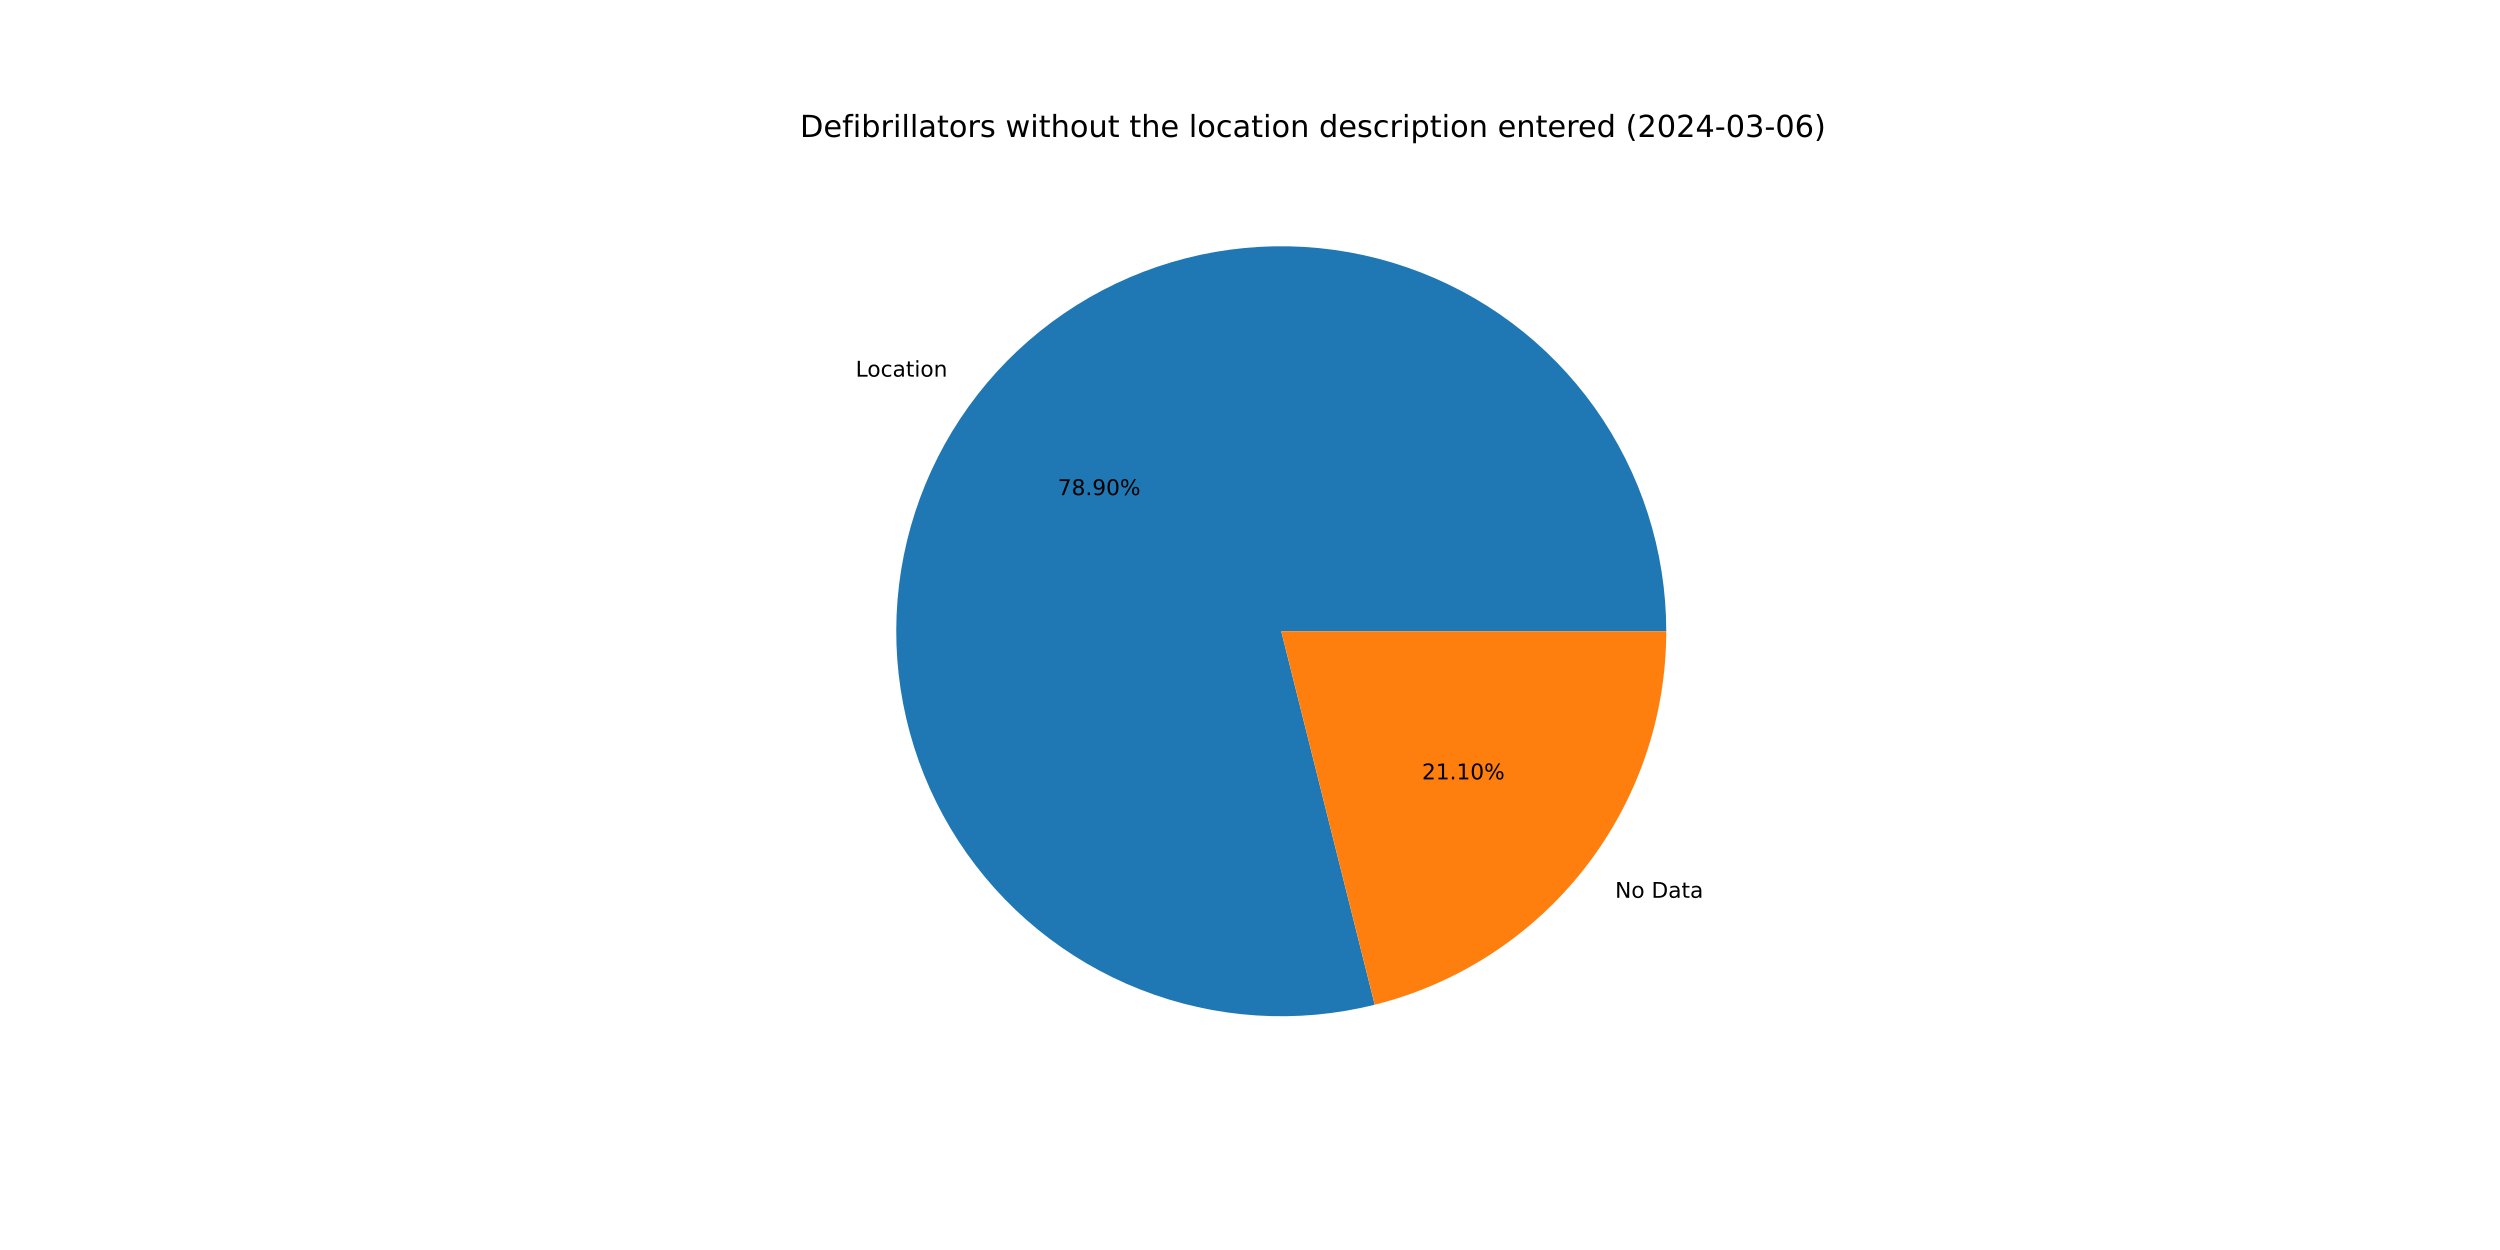
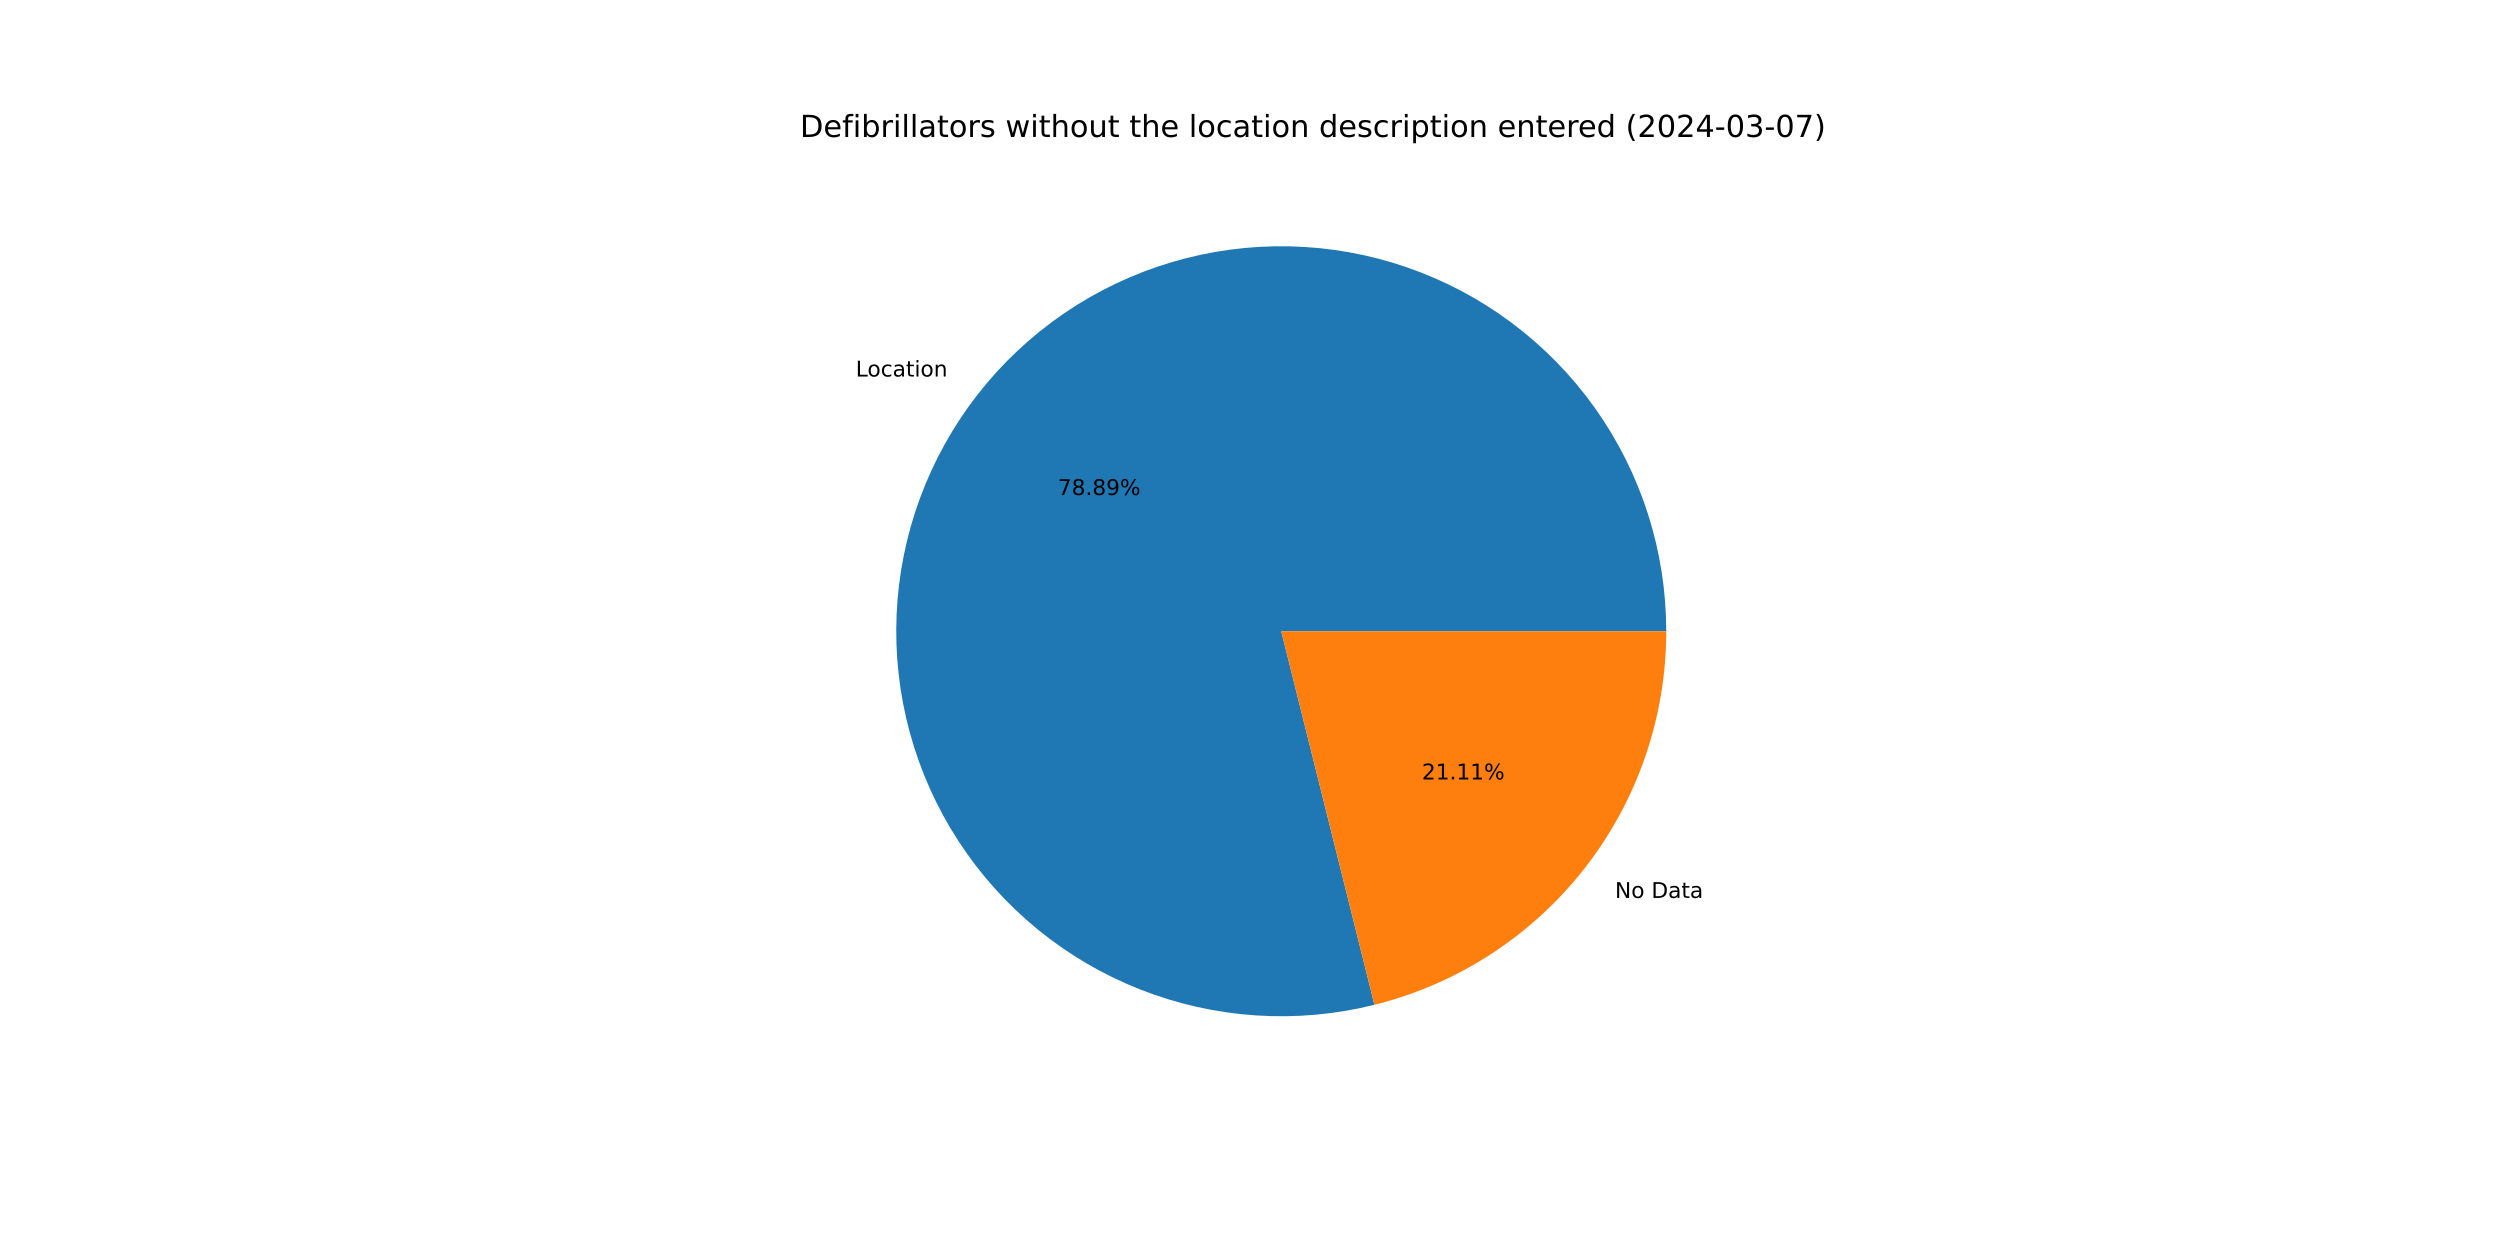
<svg xmlns="http://www.w3.org/2000/svg" xmlns:xlink="http://www.w3.org/1999/xlink" width="1152pt" height="576pt" viewBox="0 0 1152 576" version="1.1">
  <defs>
    <style type="text/css">*{stroke-linejoin: round; stroke-linecap: butt}</style>
  </defs>
  <g id="figure_1">
    <g id="patch_1">
      <path d="M 0 576  L 1152 576  L 1152 0  L 0 0  z " style="fill: #ffffff" />
    </g>
    <g id="axes_1">
      <g id="patch_2">
-         <path d="M 767.808 290.88  C 767.808 272.52 764.958 254.271 759.36 236.785  C 753.761 219.3 745.483 202.789 734.819 187.843  C 724.156 172.897 711.237 159.696 696.524 148.714  C 681.811 137.731 665.482 129.098 648.121 123.125  C 630.76 117.151 612.577 113.909 594.221 113.513  C 575.865 113.118 557.559 115.574 539.957 120.794  C 522.355 126.015 505.669 133.936 490.497 144.275  C 475.325 154.614 461.849 167.246 450.552 181.719  C 439.255 196.192 430.273 212.331 423.927 229.559  C 417.581 246.787 413.947 264.897 413.157 283.24  C 412.366 301.583 414.427 319.938 419.268 337.648  C 424.108 355.359 431.668 372.211 441.677 387.602  C 451.687 402.994 464.026 416.738 478.252 428.344  C 492.478 439.951 508.42 449.278 525.508 455.994  C 542.596 462.71 560.623 466.732 578.944 467.918  C 597.266 469.103 615.661 467.438 633.472 462.98  L 590.4 290.88  z " style="fill: #1f77b4" />
+         <path d="M 767.808 290.88  C 767.808 272.523 764.959 254.276 759.362 236.793  C 753.765 219.31 745.489 202.801 734.829 187.856  C 724.168 172.911 711.253 159.711 696.543 148.728  C 681.834 137.745 665.509 129.111 648.152 123.135  C 630.795 117.159 612.614 113.914 594.262 113.514  C 575.909 113.114 557.604 115.566 540.004 120.781  C 522.403 125.995 505.717 133.911 490.544 144.243  C 475.371 154.576 461.893 167.201 450.592 181.668  C 439.291 196.134 430.304 212.267 423.952 229.491  C 417.6 246.714 413.959 264.819 413.16 283.159  C 412.361 301.499 414.414 319.852 419.244 337.562  C 424.074 355.272 431.625 372.126 441.624 387.521  C 451.624 402.915 463.953 416.665 478.17 428.278  C 492.387 439.891 508.321 449.227 525.402 455.952  C 542.483 462.678 560.505 466.712 578.823 467.91  C 597.141 469.108 615.534 467.455 633.346 463.012  L 590.4 290.88  z " style="fill: #1f77b4" />
      </g>
      <g id="patch_3">
-         <path d="M 633.472 462.98  C 671.838 453.378 705.913 431.217 730.248 400.041  C 754.583 368.865 767.808 330.429 767.808 290.88  L 590.4 290.88  z " style="fill: #ff7f0e" />
+         <path d="M 633.346 463.012  C 671.74 453.432 705.848 431.277 730.208 400.092  C 754.568 368.908 767.808 330.452 767.808 290.88  L 590.4 290.88  z " style="fill: #ff7f0e" />
      </g>
      <g id="matplotlib.axis_1" />
      <g id="matplotlib.axis_2" />
      <g id="text_1">
-         <g transform="translate(394.2705 173.562) scale(0.1 -0.1)">
+         <g transform="translate(394.3145 173.5057) scale(0.1 -0.1)">
          <defs>
            <path id="DejaVuSans-4c" d="M 628 4666  L 1259 4666  L 1259 531  L 3531 531  L 3531 0  L 628 0  L 628 4666  z " transform="scale(0.015625)" />
            <path id="DejaVuSans-6f" d="M 1959 3097  Q 1497 3097 1228 2736  Q 959 2375 959 1747  Q 959 1119 1226 758  Q 1494 397 1959 397  Q 2419 397 2687 759  Q 2956 1122 2956 1747  Q 2956 2369 2687 2733  Q 2419 3097 1959 3097  z M 1959 3584  Q 2709 3584 3137 3096  Q 3566 2609 3566 1747  Q 3566 888 3137 398  Q 2709 -91 1959 -91  Q 1206 -91 779 398  Q 353 888 353 1747  Q 353 2609 779 3096  Q 1206 3584 1959 3584  z " transform="scale(0.015625)" />
            <path id="DejaVuSans-63" d="M 3122 3366  L 3122 2828  Q 2878 2963 2633 3030  Q 2388 3097 2138 3097  Q 1578 3097 1268 2742  Q 959 2388 959 1747  Q 959 1106 1268 751  Q 1578 397 2138 397  Q 2388 397 2633 464  Q 2878 531 3122 666  L 3122 134  Q 2881 22 2623 -34  Q 2366 -91 2075 -91  Q 1284 -91 818 406  Q 353 903 353 1747  Q 353 2603 823 3093  Q 1294 3584 2113 3584  Q 2378 3584 2631 3529  Q 2884 3475 3122 3366  z " transform="scale(0.015625)" />
            <path id="DejaVuSans-61" d="M 2194 1759  Q 1497 1759 1228 1600  Q 959 1441 959 1056  Q 959 750 1161 570  Q 1363 391 1709 391  Q 2188 391 2477 730  Q 2766 1069 2766 1631  L 2766 1759  L 2194 1759  z M 3341 1997  L 3341 0  L 2766 0  L 2766 531  Q 2569 213 2275 61  Q 1981 -91 1556 -91  Q 1019 -91 701 211  Q 384 513 384 1019  Q 384 1609 779 1909  Q 1175 2209 1959 2209  L 2766 2209  L 2766 2266  Q 2766 2663 2505 2880  Q 2244 3097 1772 3097  Q 1472 3097 1187 3025  Q 903 2953 641 2809  L 641 3341  Q 956 3463 1253 3523  Q 1550 3584 1831 3584  Q 2591 3584 2966 3190  Q 3341 2797 3341 1997  z " transform="scale(0.015625)" />
            <path id="DejaVuSans-74" d="M 1172 4494  L 1172 3500  L 2356 3500  L 2356 3053  L 1172 3053  L 1172 1153  Q 1172 725 1289 603  Q 1406 481 1766 481  L 2356 481  L 2356 0  L 1766 0  Q 1100 0 847 248  Q 594 497 594 1153  L 594 3053  L 172 3053  L 172 3500  L 594 3500  L 594 4494  L 1172 4494  z " transform="scale(0.015625)" />
            <path id="DejaVuSans-69" d="M 603 3500  L 1178 3500  L 1178 0  L 603 0  L 603 3500  z M 603 4863  L 1178 4863  L 1178 4134  L 603 4134  L 603 4863  z " transform="scale(0.015625)" />
            <path id="DejaVuSans-6e" d="M 3513 2113  L 3513 0  L 2938 0  L 2938 2094  Q 2938 2591 2744 2837  Q 2550 3084 2163 3084  Q 1697 3084 1428 2787  Q 1159 2491 1159 1978  L 1159 0  L 581 0  L 581 3500  L 1159 3500  L 1159 2956  Q 1366 3272 1645 3428  Q 1925 3584 2291 3584  Q 2894 3584 3203 3211  Q 3513 2838 3513 2113  z " transform="scale(0.015625)" />
          </defs>
          <use xlink:href="#DejaVuSans-4c" />
          <use xlink:href="#DejaVuSans-6f" x="53.963" />
          <use xlink:href="#DejaVuSans-63" x="115.145" />
          <use xlink:href="#DejaVuSans-61" x="170.125" />
          <use xlink:href="#DejaVuSans-74" x="231.404" />
          <use xlink:href="#DejaVuSans-69" x="270.613" />
          <use xlink:href="#DejaVuSans-6f" x="298.396" />
          <use xlink:href="#DejaVuSans-6e" x="359.578" />
        </g>
      </g>
      <g id="text_2">
-         <g transform="translate(487.4264 228.1426) scale(0.1 -0.1)">
+         <g transform="translate(487.4504 228.1119) scale(0.1 -0.1)">
          <defs>
            <path id="DejaVuSans-37" d="M 525 4666  L 3525 4666  L 3525 4397  L 1831 0  L 1172 0  L 2766 4134  L 525 4134  L 525 4666  z " transform="scale(0.015625)" />
            <path id="DejaVuSans-38" d="M 2034 2216  Q 1584 2216 1326 1975  Q 1069 1734 1069 1313  Q 1069 891 1326 650  Q 1584 409 2034 409  Q 2484 409 2743 651  Q 3003 894 3003 1313  Q 3003 1734 2745 1975  Q 2488 2216 2034 2216  z M 1403 2484  Q 997 2584 770 2862  Q 544 3141 544 3541  Q 544 4100 942 4425  Q 1341 4750 2034 4750  Q 2731 4750 3128 4425  Q 3525 4100 3525 3541  Q 3525 3141 3298 2862  Q 3072 2584 2669 2484  Q 3125 2378 3379 2068  Q 3634 1759 3634 1313  Q 3634 634 3220 271  Q 2806 -91 2034 -91  Q 1263 -91 848 271  Q 434 634 434 1313  Q 434 1759 690 2068  Q 947 2378 1403 2484  z M 1172 3481  Q 1172 3119 1398 2916  Q 1625 2713 2034 2713  Q 2441 2713 2670 2916  Q 2900 3119 2900 3481  Q 2900 3844 2670 4047  Q 2441 4250 2034 4250  Q 1625 4250 1398 4047  Q 1172 3844 1172 3481  z " transform="scale(0.015625)" />
            <path id="DejaVuSans-2e" d="M 684 794  L 1344 794  L 1344 0  L 684 0  L 684 794  z " transform="scale(0.015625)" />
            <path id="DejaVuSans-39" d="M 703 97  L 703 672  Q 941 559 1184 500  Q 1428 441 1663 441  Q 2288 441 2617 861  Q 2947 1281 2994 2138  Q 2813 1869 2534 1725  Q 2256 1581 1919 1581  Q 1219 1581 811 2004  Q 403 2428 403 3163  Q 403 3881 828 4315  Q 1253 4750 1959 4750  Q 2769 4750 3195 4129  Q 3622 3509 3622 2328  Q 3622 1225 3098 567  Q 2575 -91 1691 -91  Q 1453 -91 1209 -44  Q 966 3 703 97  z M 1959 2075  Q 2384 2075 2632 2365  Q 2881 2656 2881 3163  Q 2881 3666 2632 3958  Q 2384 4250 1959 4250  Q 1534 4250 1286 3958  Q 1038 3666 1038 3163  Q 1038 2656 1286 2365  Q 1534 2075 1959 2075  z " transform="scale(0.015625)" />
-             <path id="DejaVuSans-30" d="M 2034 4250  Q 1547 4250 1301 3770  Q 1056 3291 1056 2328  Q 1056 1369 1301 889  Q 1547 409 2034 409  Q 2525 409 2770 889  Q 3016 1369 3016 2328  Q 3016 3291 2770 3770  Q 2525 4250 2034 4250  z M 2034 4750  Q 2819 4750 3233 4129  Q 3647 3509 3647 2328  Q 3647 1150 3233 529  Q 2819 -91 2034 -91  Q 1250 -91 836 529  Q 422 1150 422 2328  Q 422 3509 836 4129  Q 1250 4750 2034 4750  z " transform="scale(0.015625)" />
            <path id="DejaVuSans-25" d="M 4653 2053  Q 4381 2053 4226 1822  Q 4072 1591 4072 1178  Q 4072 772 4226 539  Q 4381 306 4653 306  Q 4919 306 5073 539  Q 5228 772 5228 1178  Q 5228 1588 5073 1820  Q 4919 2053 4653 2053  z M 4653 2450  Q 5147 2450 5437 2106  Q 5728 1763 5728 1178  Q 5728 594 5436 251  Q 5144 -91 4653 -91  Q 4153 -91 3862 251  Q 3572 594 3572 1178  Q 3572 1766 3864 2108  Q 4156 2450 4653 2450  z M 1428 4353  Q 1159 4353 1004 4120  Q 850 3888 850 3481  Q 850 3069 1003 2837  Q 1156 2606 1428 2606  Q 1700 2606 1854 2837  Q 2009 3069 2009 3481  Q 2009 3884 1853 4118  Q 1697 4353 1428 4353  z M 4250 4750  L 4750 4750  L 1831 -91  L 1331 -91  L 4250 4750  z M 1428 4750  Q 1922 4750 2215 4408  Q 2509 4066 2509 3481  Q 2509 2891 2217 2550  Q 1925 2209 1428 2209  Q 931 2209 642 2551  Q 353 2894 353 3481  Q 353 4063 643 4406  Q 934 4750 1428 4750  z " transform="scale(0.015625)" />
          </defs>
          <use xlink:href="#DejaVuSans-37" />
          <use xlink:href="#DejaVuSans-38" x="63.623" />
          <use xlink:href="#DejaVuSans-2e" x="127.246" />
-           <use xlink:href="#DejaVuSans-39" x="159.033" />
-           <use xlink:href="#DejaVuSans-30" x="222.656" />
+           <use xlink:href="#DejaVuSans-38" x="159.033" />
+           <use xlink:href="#DejaVuSans-39" x="222.656" />
          <use xlink:href="#DejaVuSans-25" x="286.279" />
        </g>
      </g>
      <g id="text_3">
-         <g transform="translate(744.2326 413.7167) scale(0.1 -0.1)">
+         <g transform="translate(744.1887 413.773) scale(0.1 -0.1)">
          <defs>
            <path id="DejaVuSans-4e" d="M 628 4666  L 1478 4666  L 3547 763  L 3547 4666  L 4159 4666  L 4159 0  L 3309 0  L 1241 3903  L 1241 0  L 628 0  L 628 4666  z " transform="scale(0.015625)" />
            <path id="DejaVuSans-20" transform="scale(0.015625)" />
            <path id="DejaVuSans-44" d="M 1259 4147  L 1259 519  L 2022 519  Q 2988 519 3436 956  Q 3884 1394 3884 2338  Q 3884 3275 3436 3711  Q 2988 4147 2022 4147  L 1259 4147  z M 628 4666  L 1925 4666  Q 3281 4666 3915 4102  Q 4550 3538 4550 2338  Q 4550 1131 3912 565  Q 3275 0 1925 0  L 628 0  L 628 4666  z " transform="scale(0.015625)" />
          </defs>
          <use xlink:href="#DejaVuSans-4e" />
          <use xlink:href="#DejaVuSans-6f" x="74.805" />
          <use xlink:href="#DejaVuSans-20" x="135.986" />
          <use xlink:href="#DejaVuSans-44" x="167.773" />
          <use xlink:href="#DejaVuSans-61" x="244.775" />
          <use xlink:href="#DejaVuSans-74" x="306.055" />
          <use xlink:href="#DejaVuSans-61" x="345.264" />
        </g>
      </g>
      <g id="text_4">
-         <g transform="translate(655.2439 359.1361) scale(0.1 -0.1)">
+         <g transform="translate(655.2199 359.1668) scale(0.1 -0.1)">
          <defs>
            <path id="DejaVuSans-32" d="M 1228 531  L 3431 531  L 3431 0  L 469 0  L 469 531  Q 828 903 1448 1529  Q 2069 2156 2228 2338  Q 2531 2678 2651 2914  Q 2772 3150 2772 3378  Q 2772 3750 2511 3984  Q 2250 4219 1831 4219  Q 1534 4219 1204 4116  Q 875 4013 500 3803  L 500 4441  Q 881 4594 1212 4672  Q 1544 4750 1819 4750  Q 2544 4750 2975 4387  Q 3406 4025 3406 3419  Q 3406 3131 3298 2873  Q 3191 2616 2906 2266  Q 2828 2175 2409 1742  Q 1991 1309 1228 531  z " transform="scale(0.015625)" />
            <path id="DejaVuSans-31" d="M 794 531  L 1825 531  L 1825 4091  L 703 3866  L 703 4441  L 1819 4666  L 2450 4666  L 2450 531  L 3481 531  L 3481 0  L 794 0  L 794 531  z " transform="scale(0.015625)" />
          </defs>
          <use xlink:href="#DejaVuSans-32" />
          <use xlink:href="#DejaVuSans-31" x="63.623" />
          <use xlink:href="#DejaVuSans-2e" x="127.246" />
          <use xlink:href="#DejaVuSans-31" x="159.033" />
-           <use xlink:href="#DejaVuSans-30" x="222.656" />
+           <use xlink:href="#DejaVuSans-31" x="222.656" />
          <use xlink:href="#DejaVuSans-25" x="286.279" />
        </g>
      </g>
      <g id="text_5">
        <g transform="translate(368.64 63.12) scale(0.14 -0.14)">
          <defs>
            <path id="DejaVuSans-65" d="M 3597 1894  L 3597 1613  L 953 1613  Q 991 1019 1311 708  Q 1631 397 2203 397  Q 2534 397 2845 478  Q 3156 559 3463 722  L 3463 178  Q 3153 47 2828 -22  Q 2503 -91 2169 -91  Q 1331 -91 842 396  Q 353 884 353 1716  Q 353 2575 817 3079  Q 1281 3584 2069 3584  Q 2775 3584 3186 3129  Q 3597 2675 3597 1894  z M 3022 2063  Q 3016 2534 2758 2815  Q 2500 3097 2075 3097  Q 1594 3097 1305 2825  Q 1016 2553 972 2059  L 3022 2063  z " transform="scale(0.015625)" />
            <path id="DejaVuSans-66" d="M 2375 4863  L 2375 4384  L 1825 4384  Q 1516 4384 1395 4259  Q 1275 4134 1275 3809  L 1275 3500  L 2222 3500  L 2222 3053  L 1275 3053  L 1275 0  L 697 0  L 697 3053  L 147 3053  L 147 3500  L 697 3500  L 697 3744  Q 697 4328 969 4595  Q 1241 4863 1831 4863  L 2375 4863  z " transform="scale(0.015625)" />
            <path id="DejaVuSans-62" d="M 3116 1747  Q 3116 2381 2855 2742  Q 2594 3103 2138 3103  Q 1681 3103 1420 2742  Q 1159 2381 1159 1747  Q 1159 1113 1420 752  Q 1681 391 2138 391  Q 2594 391 2855 752  Q 3116 1113 3116 1747  z M 1159 2969  Q 1341 3281 1617 3432  Q 1894 3584 2278 3584  Q 2916 3584 3314 3078  Q 3713 2572 3713 1747  Q 3713 922 3314 415  Q 2916 -91 2278 -91  Q 1894 -91 1617 61  Q 1341 213 1159 525  L 1159 0  L 581 0  L 581 4863  L 1159 4863  L 1159 2969  z " transform="scale(0.015625)" />
            <path id="DejaVuSans-72" d="M 2631 2963  Q 2534 3019 2420 3045  Q 2306 3072 2169 3072  Q 1681 3072 1420 2755  Q 1159 2438 1159 1844  L 1159 0  L 581 0  L 581 3500  L 1159 3500  L 1159 2956  Q 1341 3275 1631 3429  Q 1922 3584 2338 3584  Q 2397 3584 2469 3576  Q 2541 3569 2628 3553  L 2631 2963  z " transform="scale(0.015625)" />
            <path id="DejaVuSans-6c" d="M 603 4863  L 1178 4863  L 1178 0  L 603 0  L 603 4863  z " transform="scale(0.015625)" />
            <path id="DejaVuSans-73" d="M 2834 3397  L 2834 2853  Q 2591 2978 2328 3040  Q 2066 3103 1784 3103  Q 1356 3103 1142 2972  Q 928 2841 928 2578  Q 928 2378 1081 2264  Q 1234 2150 1697 2047  L 1894 2003  Q 2506 1872 2764 1633  Q 3022 1394 3022 966  Q 3022 478 2636 193  Q 2250 -91 1575 -91  Q 1294 -91 989 -36  Q 684 19 347 128  L 347 722  Q 666 556 975 473  Q 1284 391 1588 391  Q 1994 391 2212 530  Q 2431 669 2431 922  Q 2431 1156 2273 1281  Q 2116 1406 1581 1522  L 1381 1569  Q 847 1681 609 1914  Q 372 2147 372 2553  Q 372 3047 722 3315  Q 1072 3584 1716 3584  Q 2034 3584 2315 3537  Q 2597 3491 2834 3397  z " transform="scale(0.015625)" />
            <path id="DejaVuSans-77" d="M 269 3500  L 844 3500  L 1563 769  L 2278 3500  L 2956 3500  L 3675 769  L 4391 3500  L 4966 3500  L 4050 0  L 3372 0  L 2619 2869  L 1863 0  L 1184 0  L 269 3500  z " transform="scale(0.015625)" />
            <path id="DejaVuSans-68" d="M 3513 2113  L 3513 0  L 2938 0  L 2938 2094  Q 2938 2591 2744 2837  Q 2550 3084 2163 3084  Q 1697 3084 1428 2787  Q 1159 2491 1159 1978  L 1159 0  L 581 0  L 581 4863  L 1159 4863  L 1159 2956  Q 1366 3272 1645 3428  Q 1925 3584 2291 3584  Q 2894 3584 3203 3211  Q 3513 2838 3513 2113  z " transform="scale(0.015625)" />
            <path id="DejaVuSans-75" d="M 544 1381  L 544 3500  L 1119 3500  L 1119 1403  Q 1119 906 1312 657  Q 1506 409 1894 409  Q 2359 409 2629 706  Q 2900 1003 2900 1516  L 2900 3500  L 3475 3500  L 3475 0  L 2900 0  L 2900 538  Q 2691 219 2414 64  Q 2138 -91 1772 -91  Q 1169 -91 856 284  Q 544 659 544 1381  z M 1991 3584  L 1991 3584  z " transform="scale(0.015625)" />
            <path id="DejaVuSans-64" d="M 2906 2969  L 2906 4863  L 3481 4863  L 3481 0  L 2906 0  L 2906 525  Q 2725 213 2448 61  Q 2172 -91 1784 -91  Q 1150 -91 751 415  Q 353 922 353 1747  Q 353 2572 751 3078  Q 1150 3584 1784 3584  Q 2172 3584 2448 3432  Q 2725 3281 2906 2969  z M 947 1747  Q 947 1113 1208 752  Q 1469 391 1925 391  Q 2381 391 2643 752  Q 2906 1113 2906 1747  Q 2906 2381 2643 2742  Q 2381 3103 1925 3103  Q 1469 3103 1208 2742  Q 947 2381 947 1747  z " transform="scale(0.015625)" />
            <path id="DejaVuSans-70" d="M 1159 525  L 1159 -1331  L 581 -1331  L 581 3500  L 1159 3500  L 1159 2969  Q 1341 3281 1617 3432  Q 1894 3584 2278 3584  Q 2916 3584 3314 3078  Q 3713 2572 3713 1747  Q 3713 922 3314 415  Q 2916 -91 2278 -91  Q 1894 -91 1617 61  Q 1341 213 1159 525  z M 3116 1747  Q 3116 2381 2855 2742  Q 2594 3103 2138 3103  Q 1681 3103 1420 2742  Q 1159 2381 1159 1747  Q 1159 1113 1420 752  Q 1681 391 2138 391  Q 2594 391 2855 752  Q 3116 1113 3116 1747  z " transform="scale(0.015625)" />
            <path id="DejaVuSans-28" d="M 1984 4856  Q 1566 4138 1362 3434  Q 1159 2731 1159 2009  Q 1159 1288 1364 580  Q 1569 -128 1984 -844  L 1484 -844  Q 1016 -109 783 600  Q 550 1309 550 2009  Q 550 2706 781 3412  Q 1013 4119 1484 4856  L 1984 4856  z " transform="scale(0.015625)" />
+             <path id="DejaVuSans-30" d="M 2034 4250  Q 1547 4250 1301 3770  Q 1056 3291 1056 2328  Q 1056 1369 1301 889  Q 1547 409 2034 409  Q 2525 409 2770 889  Q 3016 1369 3016 2328  Q 3016 3291 2770 3770  Q 2525 4250 2034 4250  z M 2034 4750  Q 2819 4750 3233 4129  Q 3647 3509 3647 2328  Q 3647 1150 3233 529  Q 2819 -91 2034 -91  Q 1250 -91 836 529  Q 422 1150 422 2328  Q 422 3509 836 4129  Q 1250 4750 2034 4750  z " transform="scale(0.015625)" />
            <path id="DejaVuSans-34" d="M 2419 4116  L 825 1625  L 2419 1625  L 2419 4116  z M 2253 4666  L 3047 4666  L 3047 1625  L 3713 1625  L 3713 1100  L 3047 1100  L 3047 0  L 2419 0  L 2419 1100  L 313 1100  L 313 1709  L 2253 4666  z " transform="scale(0.015625)" />
            <path id="DejaVuSans-2d" d="M 313 2009  L 1997 2009  L 1997 1497  L 313 1497  L 313 2009  z " transform="scale(0.015625)" />
            <path id="DejaVuSans-33" d="M 2597 2516  Q 3050 2419 3304 2112  Q 3559 1806 3559 1356  Q 3559 666 3084 287  Q 2609 -91 1734 -91  Q 1441 -91 1130 -33  Q 819 25 488 141  L 488 750  Q 750 597 1062 519  Q 1375 441 1716 441  Q 2309 441 2620 675  Q 2931 909 2931 1356  Q 2931 1769 2642 2001  Q 2353 2234 1838 2234  L 1294 2234  L 1294 2753  L 1863 2753  Q 2328 2753 2575 2939  Q 2822 3125 2822 3475  Q 2822 3834 2567 4026  Q 2313 4219 1838 4219  Q 1578 4219 1281 4162  Q 984 4106 628 3988  L 628 4550  Q 988 4650 1302 4700  Q 1616 4750 1894 4750  Q 2613 4750 3031 4423  Q 3450 4097 3450 3541  Q 3450 3153 3228 2886  Q 3006 2619 2597 2516  z " transform="scale(0.015625)" />
-             <path id="DejaVuSans-36" d="M 2113 2584  Q 1688 2584 1439 2293  Q 1191 2003 1191 1497  Q 1191 994 1439 701  Q 1688 409 2113 409  Q 2538 409 2786 701  Q 3034 994 3034 1497  Q 3034 2003 2786 2293  Q 2538 2584 2113 2584  z M 3366 4563  L 3366 3988  Q 3128 4100 2886 4159  Q 2644 4219 2406 4219  Q 1781 4219 1451 3797  Q 1122 3375 1075 2522  Q 1259 2794 1537 2939  Q 1816 3084 2150 3084  Q 2853 3084 3261 2657  Q 3669 2231 3669 1497  Q 3669 778 3244 343  Q 2819 -91 2113 -91  Q 1303 -91 875 529  Q 447 1150 447 2328  Q 447 3434 972 4092  Q 1497 4750 2381 4750  Q 2619 4750 2861 4703  Q 3103 4656 3366 4563  z " transform="scale(0.015625)" />
            <path id="DejaVuSans-29" d="M 513 4856  L 1013 4856  Q 1481 4119 1714 3412  Q 1947 2706 1947 2009  Q 1947 1309 1714 600  Q 1481 -109 1013 -844  L 513 -844  Q 928 -128 1133 580  Q 1338 1288 1338 2009  Q 1338 2731 1133 3434  Q 928 4138 513 4856  z " transform="scale(0.015625)" />
          </defs>
          <use xlink:href="#DejaVuSans-44" />
          <use xlink:href="#DejaVuSans-65" x="77.002" />
          <use xlink:href="#DejaVuSans-66" x="138.525" />
          <use xlink:href="#DejaVuSans-69" x="173.73" />
          <use xlink:href="#DejaVuSans-62" x="201.514" />
          <use xlink:href="#DejaVuSans-72" x="264.99" />
          <use xlink:href="#DejaVuSans-69" x="306.104" />
          <use xlink:href="#DejaVuSans-6c" x="333.887" />
          <use xlink:href="#DejaVuSans-6c" x="361.67" />
          <use xlink:href="#DejaVuSans-61" x="389.453" />
          <use xlink:href="#DejaVuSans-74" x="450.732" />
          <use xlink:href="#DejaVuSans-6f" x="489.941" />
          <use xlink:href="#DejaVuSans-72" x="551.123" />
          <use xlink:href="#DejaVuSans-73" x="592.236" />
          <use xlink:href="#DejaVuSans-20" x="644.336" />
          <use xlink:href="#DejaVuSans-77" x="676.123" />
          <use xlink:href="#DejaVuSans-69" x="757.91" />
          <use xlink:href="#DejaVuSans-74" x="785.693" />
          <use xlink:href="#DejaVuSans-68" x="824.902" />
          <use xlink:href="#DejaVuSans-6f" x="888.281" />
          <use xlink:href="#DejaVuSans-75" x="949.463" />
          <use xlink:href="#DejaVuSans-74" x="1012.842" />
          <use xlink:href="#DejaVuSans-20" x="1052.051" />
          <use xlink:href="#DejaVuSans-74" x="1083.838" />
          <use xlink:href="#DejaVuSans-68" x="1123.047" />
          <use xlink:href="#DejaVuSans-65" x="1186.426" />
          <use xlink:href="#DejaVuSans-20" x="1247.949" />
          <use xlink:href="#DejaVuSans-6c" x="1279.736" />
          <use xlink:href="#DejaVuSans-6f" x="1307.52" />
          <use xlink:href="#DejaVuSans-63" x="1368.701" />
          <use xlink:href="#DejaVuSans-61" x="1423.682" />
          <use xlink:href="#DejaVuSans-74" x="1484.961" />
          <use xlink:href="#DejaVuSans-69" x="1524.17" />
          <use xlink:href="#DejaVuSans-6f" x="1551.953" />
          <use xlink:href="#DejaVuSans-6e" x="1613.135" />
          <use xlink:href="#DejaVuSans-20" x="1676.514" />
          <use xlink:href="#DejaVuSans-64" x="1708.301" />
          <use xlink:href="#DejaVuSans-65" x="1771.777" />
          <use xlink:href="#DejaVuSans-73" x="1833.301" />
          <use xlink:href="#DejaVuSans-63" x="1885.4" />
          <use xlink:href="#DejaVuSans-72" x="1940.381" />
          <use xlink:href="#DejaVuSans-69" x="1981.494" />
          <use xlink:href="#DejaVuSans-70" x="2009.277" />
          <use xlink:href="#DejaVuSans-74" x="2072.754" />
          <use xlink:href="#DejaVuSans-69" x="2111.963" />
          <use xlink:href="#DejaVuSans-6f" x="2139.746" />
          <use xlink:href="#DejaVuSans-6e" x="2200.928" />
          <use xlink:href="#DejaVuSans-20" x="2264.307" />
          <use xlink:href="#DejaVuSans-65" x="2296.094" />
          <use xlink:href="#DejaVuSans-6e" x="2357.617" />
          <use xlink:href="#DejaVuSans-74" x="2420.996" />
          <use xlink:href="#DejaVuSans-65" x="2460.205" />
          <use xlink:href="#DejaVuSans-72" x="2521.729" />
          <use xlink:href="#DejaVuSans-65" x="2560.592" />
          <use xlink:href="#DejaVuSans-64" x="2622.115" />
          <use xlink:href="#DejaVuSans-20" x="2685.592" />
          <use xlink:href="#DejaVuSans-28" x="2717.379" />
          <use xlink:href="#DejaVuSans-32" x="2756.393" />
          <use xlink:href="#DejaVuSans-30" x="2820.016" />
          <use xlink:href="#DejaVuSans-32" x="2883.639" />
          <use xlink:href="#DejaVuSans-34" x="2947.262" />
          <use xlink:href="#DejaVuSans-2d" x="3010.885" />
          <use xlink:href="#DejaVuSans-30" x="3046.969" />
          <use xlink:href="#DejaVuSans-33" x="3110.592" />
          <use xlink:href="#DejaVuSans-2d" x="3174.215" />
          <use xlink:href="#DejaVuSans-30" x="3210.299" />
-           <use xlink:href="#DejaVuSans-36" x="3273.922" />
+           <use xlink:href="#DejaVuSans-37" x="3273.922" />
          <use xlink:href="#DejaVuSans-29" x="3337.545" />
        </g>
      </g>
    </g>
  </g>
</svg>
